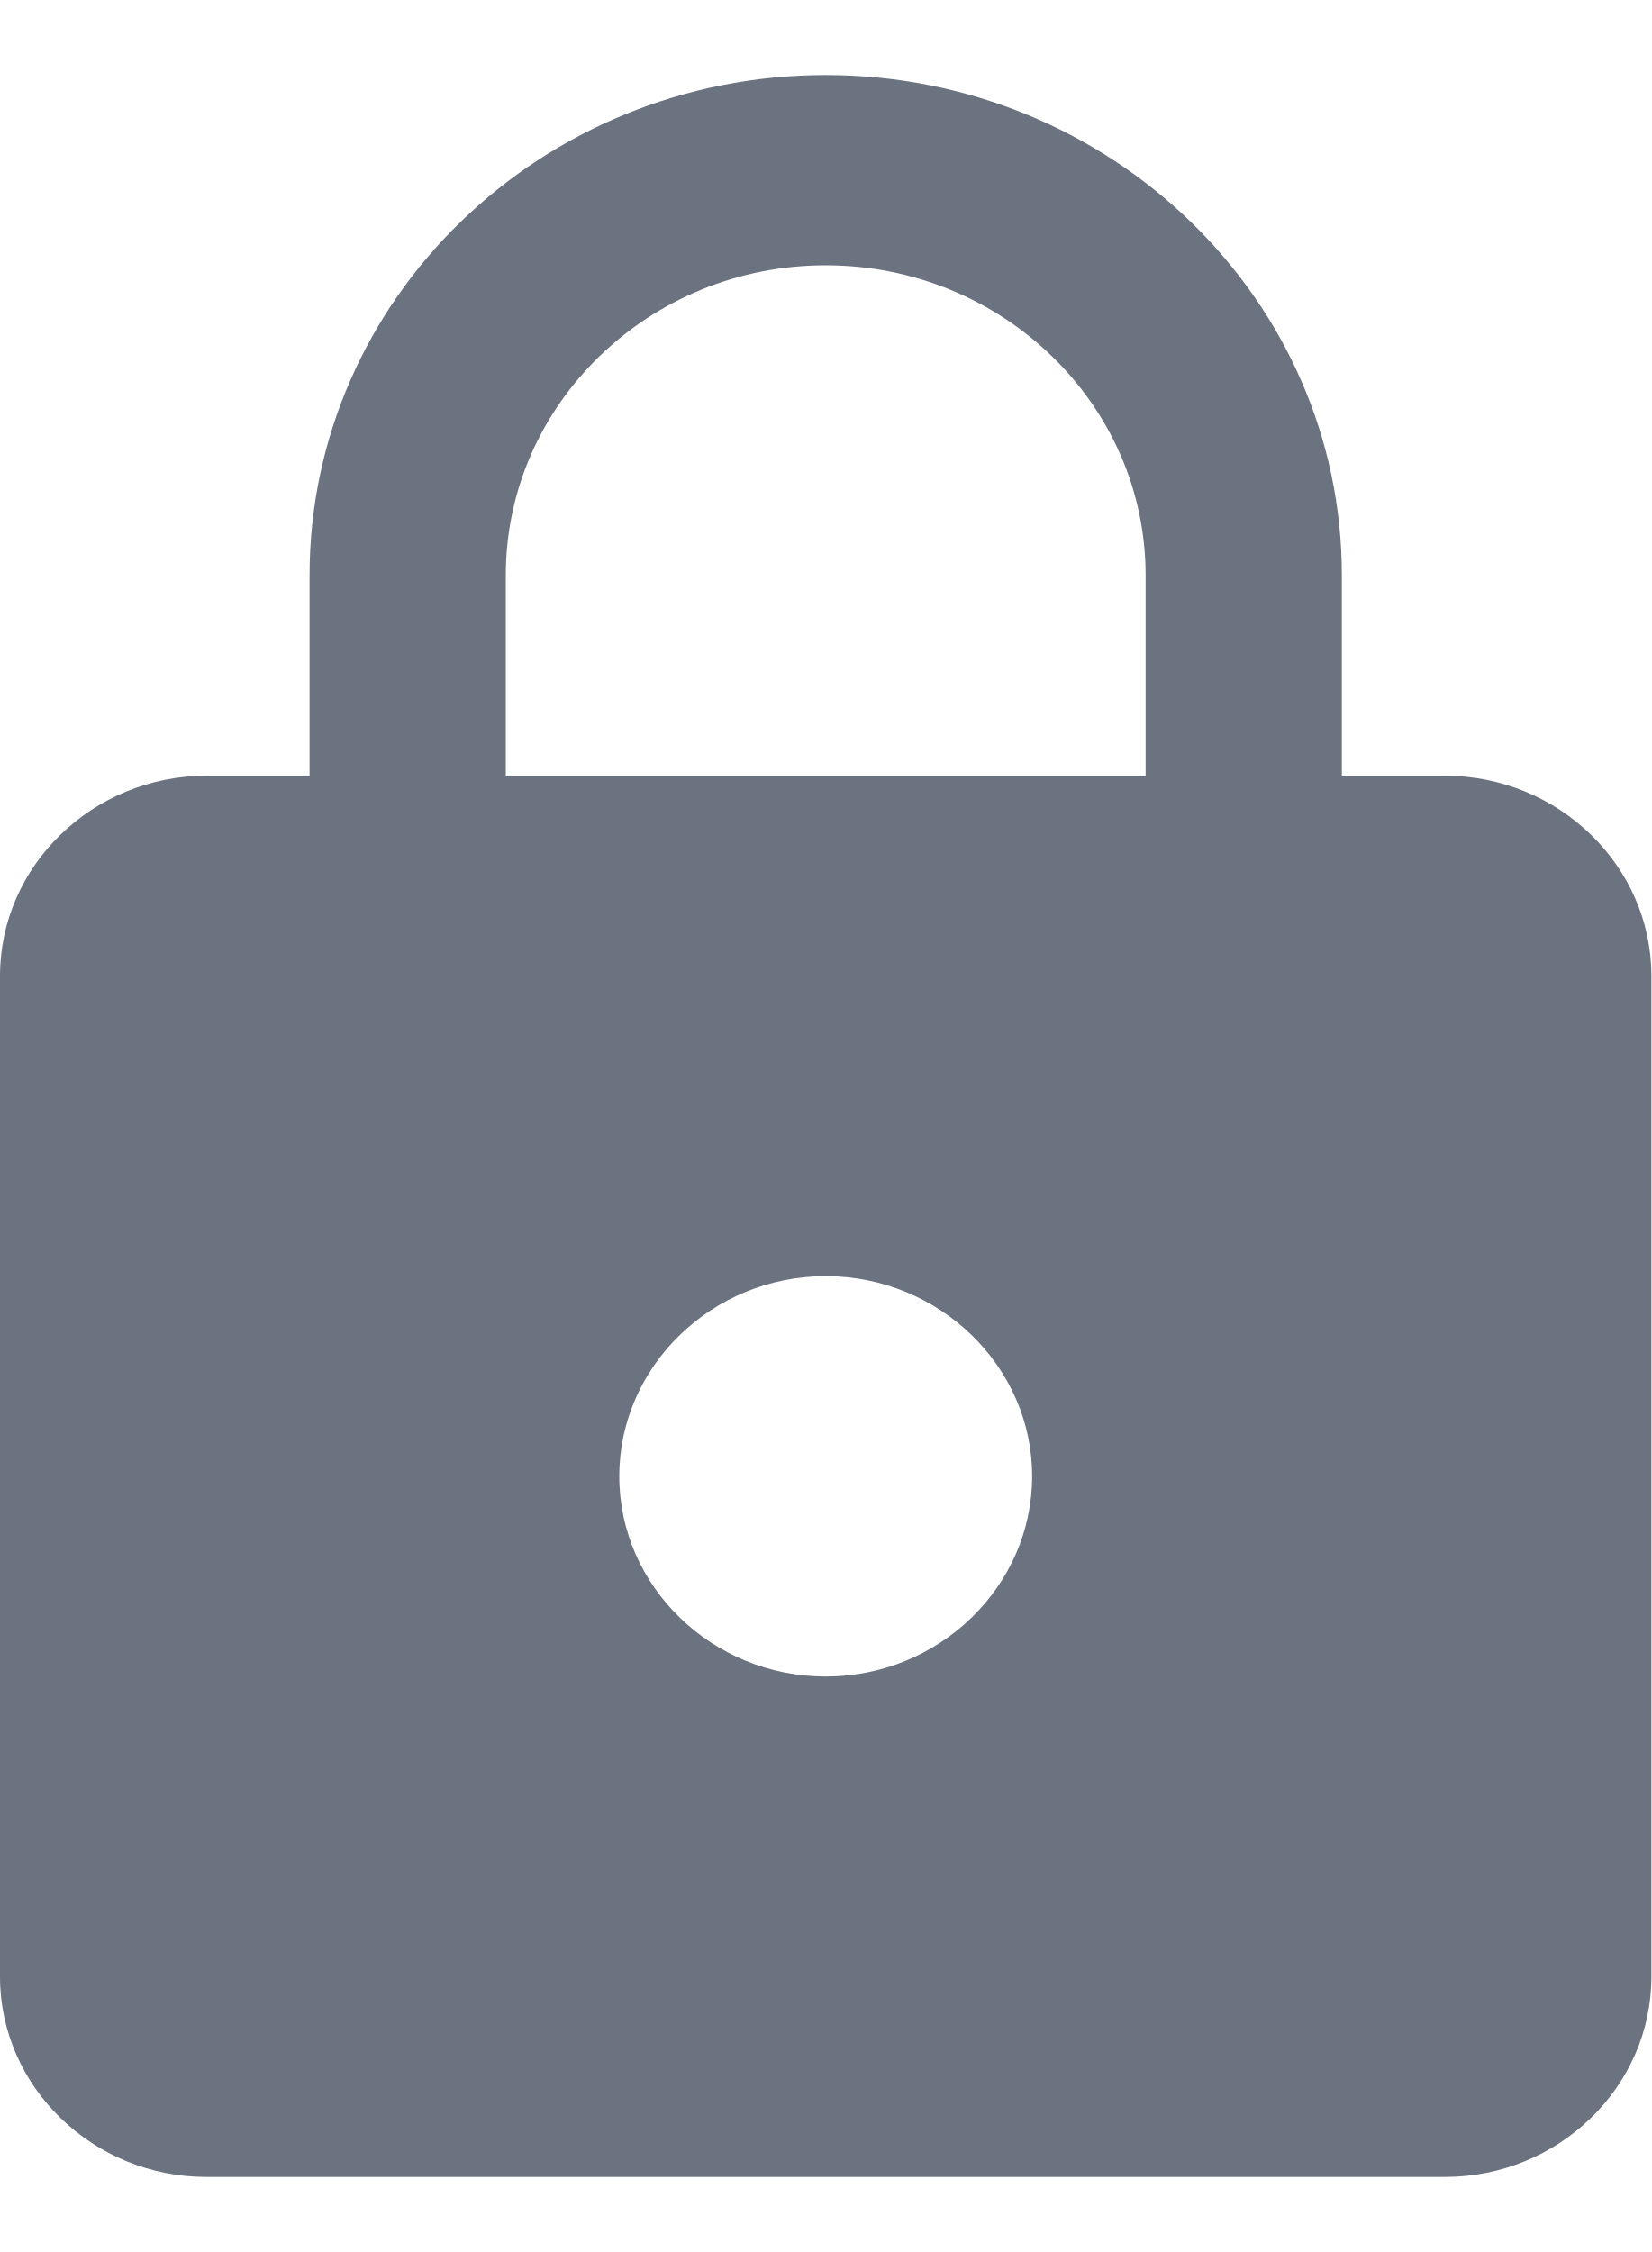
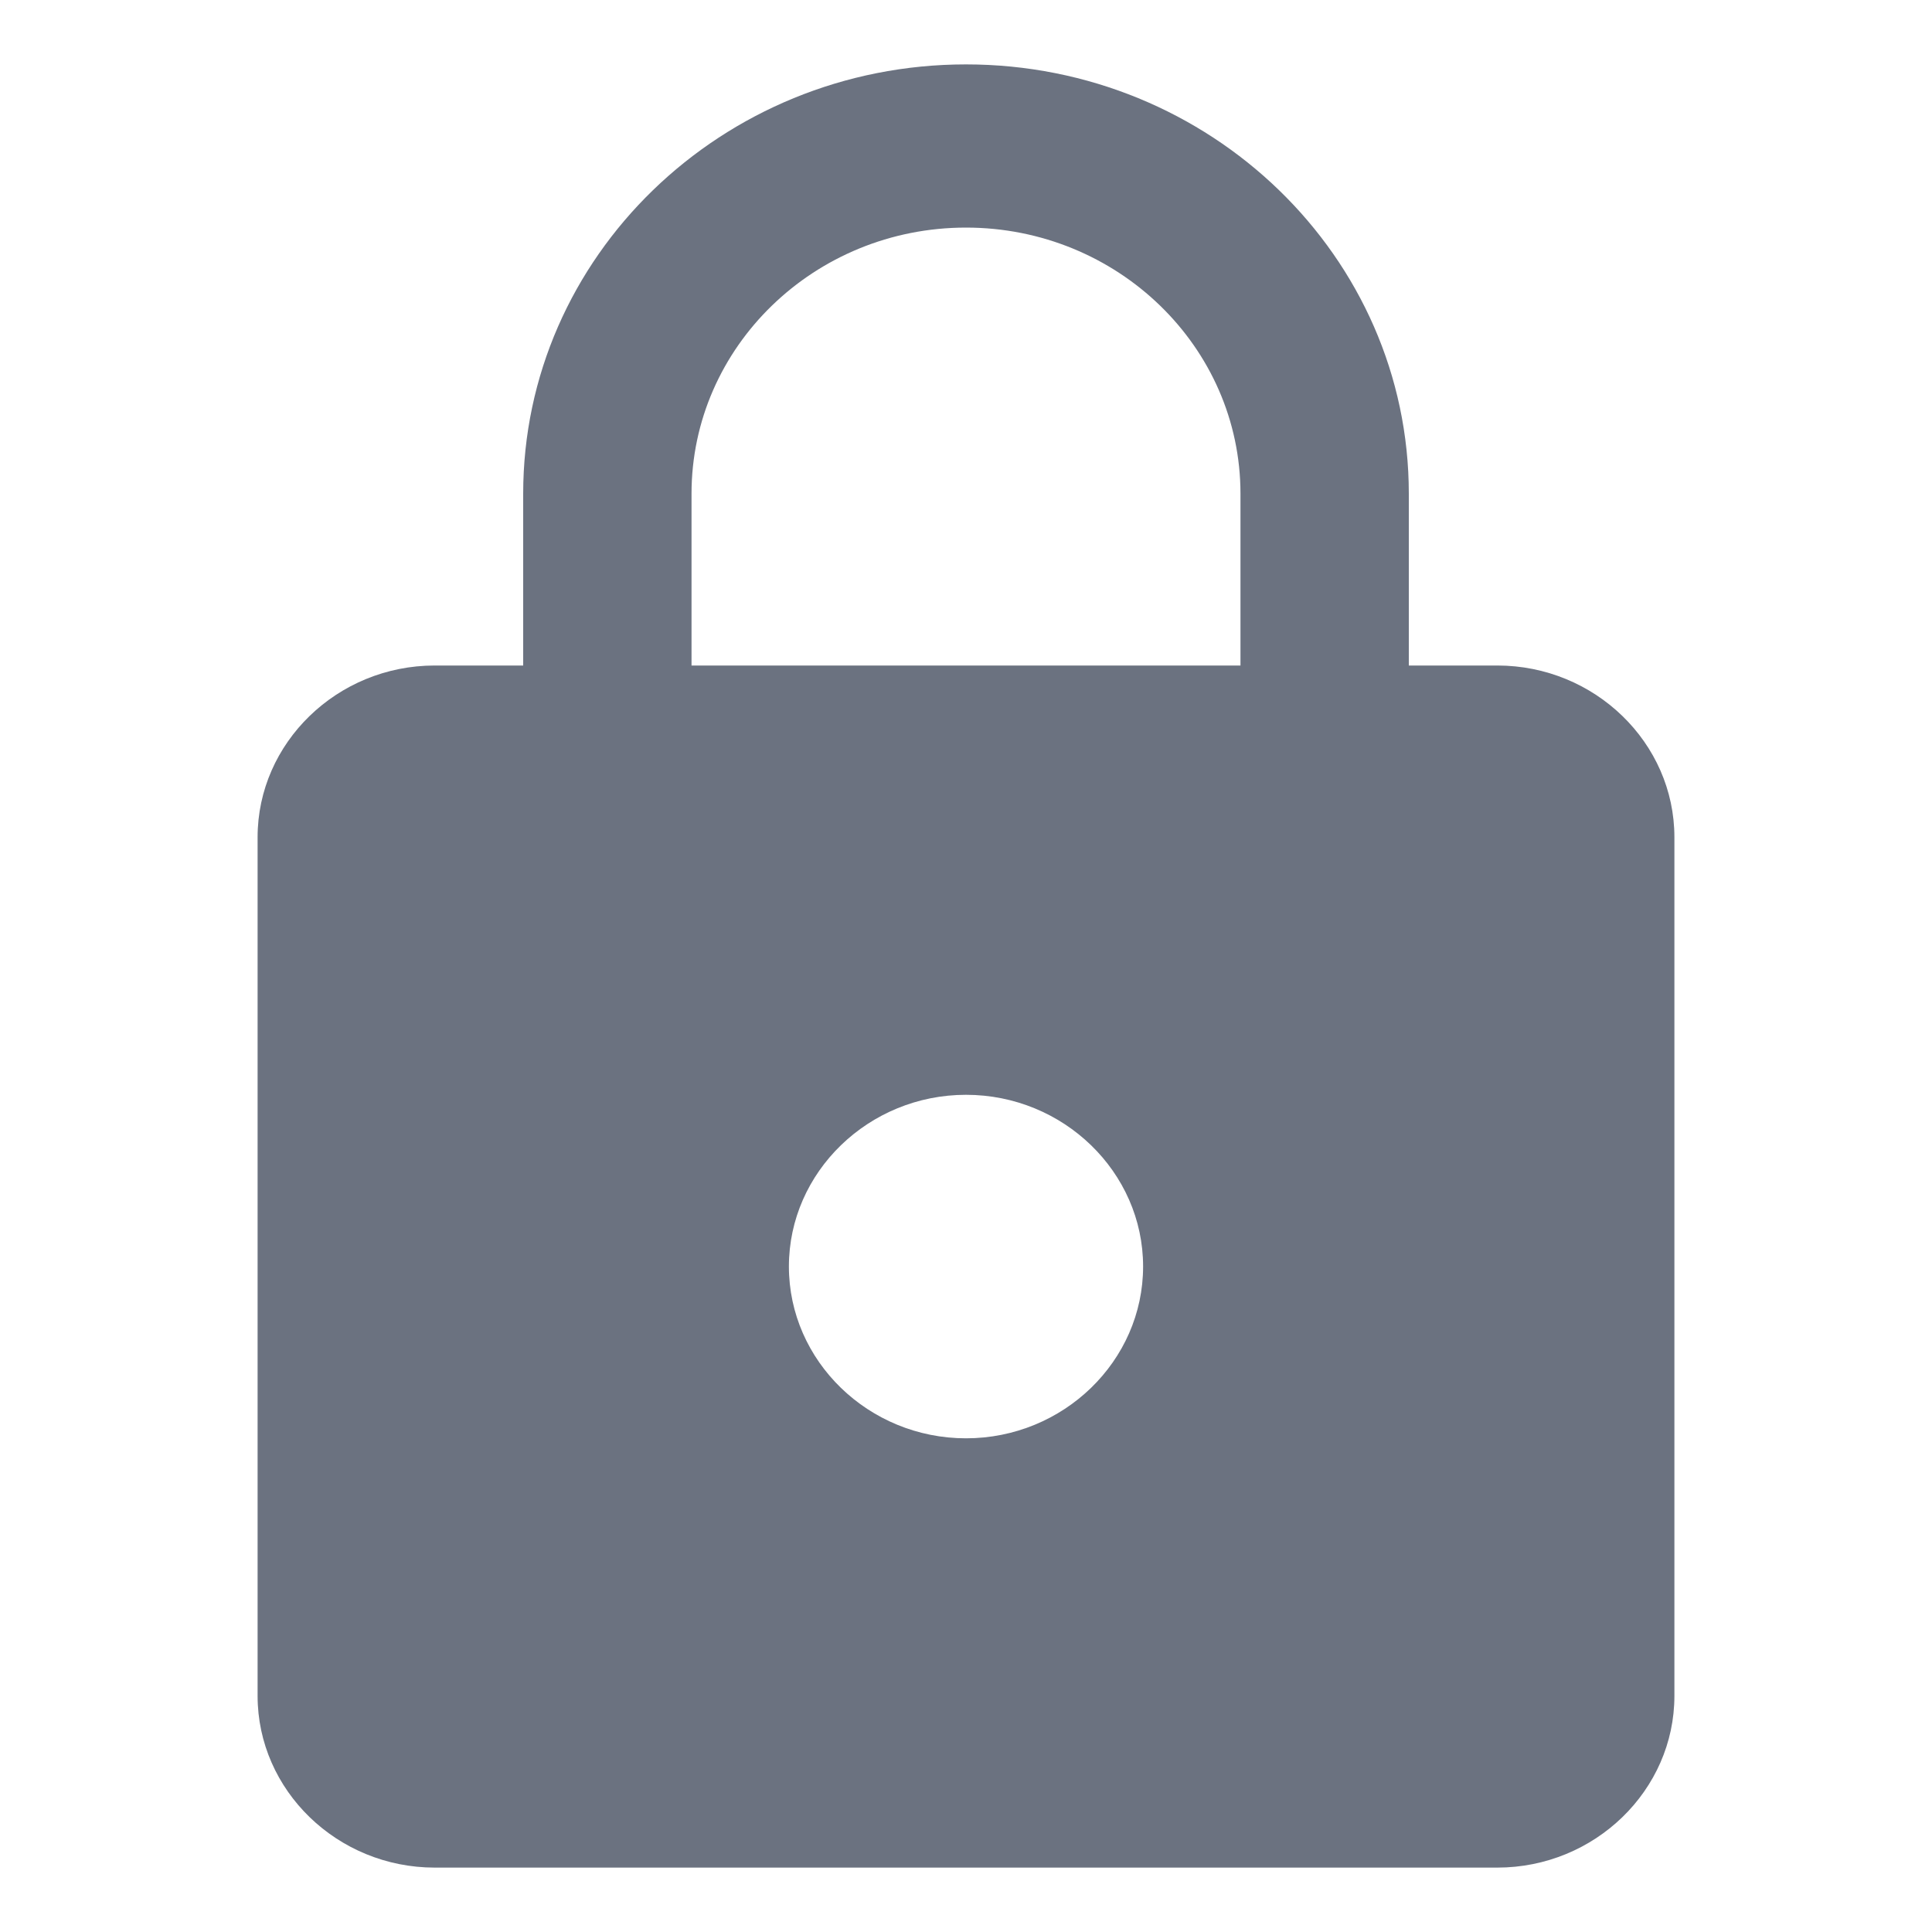
- <svg xmlns="http://www.w3.org/2000/svg" width="11" height="15" viewBox="0 0 11 15" fill="none">
+ <svg xmlns="http://www.w3.org/2000/svg" width="18" height="18" viewBox="0 0 11 15" fill="none">
  <path d="M9.625 5.167H8.938V3.833C8.938 1.993 7.397 0.5 5.5 0.5C3.603 0.5 2.062 1.993 2.062 3.833V5.167H1.375C0.619 5.167 0 5.767 0 6.5V13.167C0 13.9 0.619 14.5 1.375 14.5H9.625C10.381 14.5 11 13.9 11 13.167V6.5C11 5.767 10.381 5.167 9.625 5.167ZM5.5 11.167C4.744 11.167 4.125 10.567 4.125 9.833C4.125 9.1 4.744 8.5 5.5 8.5C6.256 8.5 6.875 9.1 6.875 9.833C6.875 10.567 6.256 11.167 5.5 11.167ZM7.631 5.167H3.369V3.833C3.369 2.693 4.324 1.767 5.5 1.767C6.676 1.767 7.631 2.693 7.631 3.833V5.167Z" fill="#6B7280" />
</svg>
